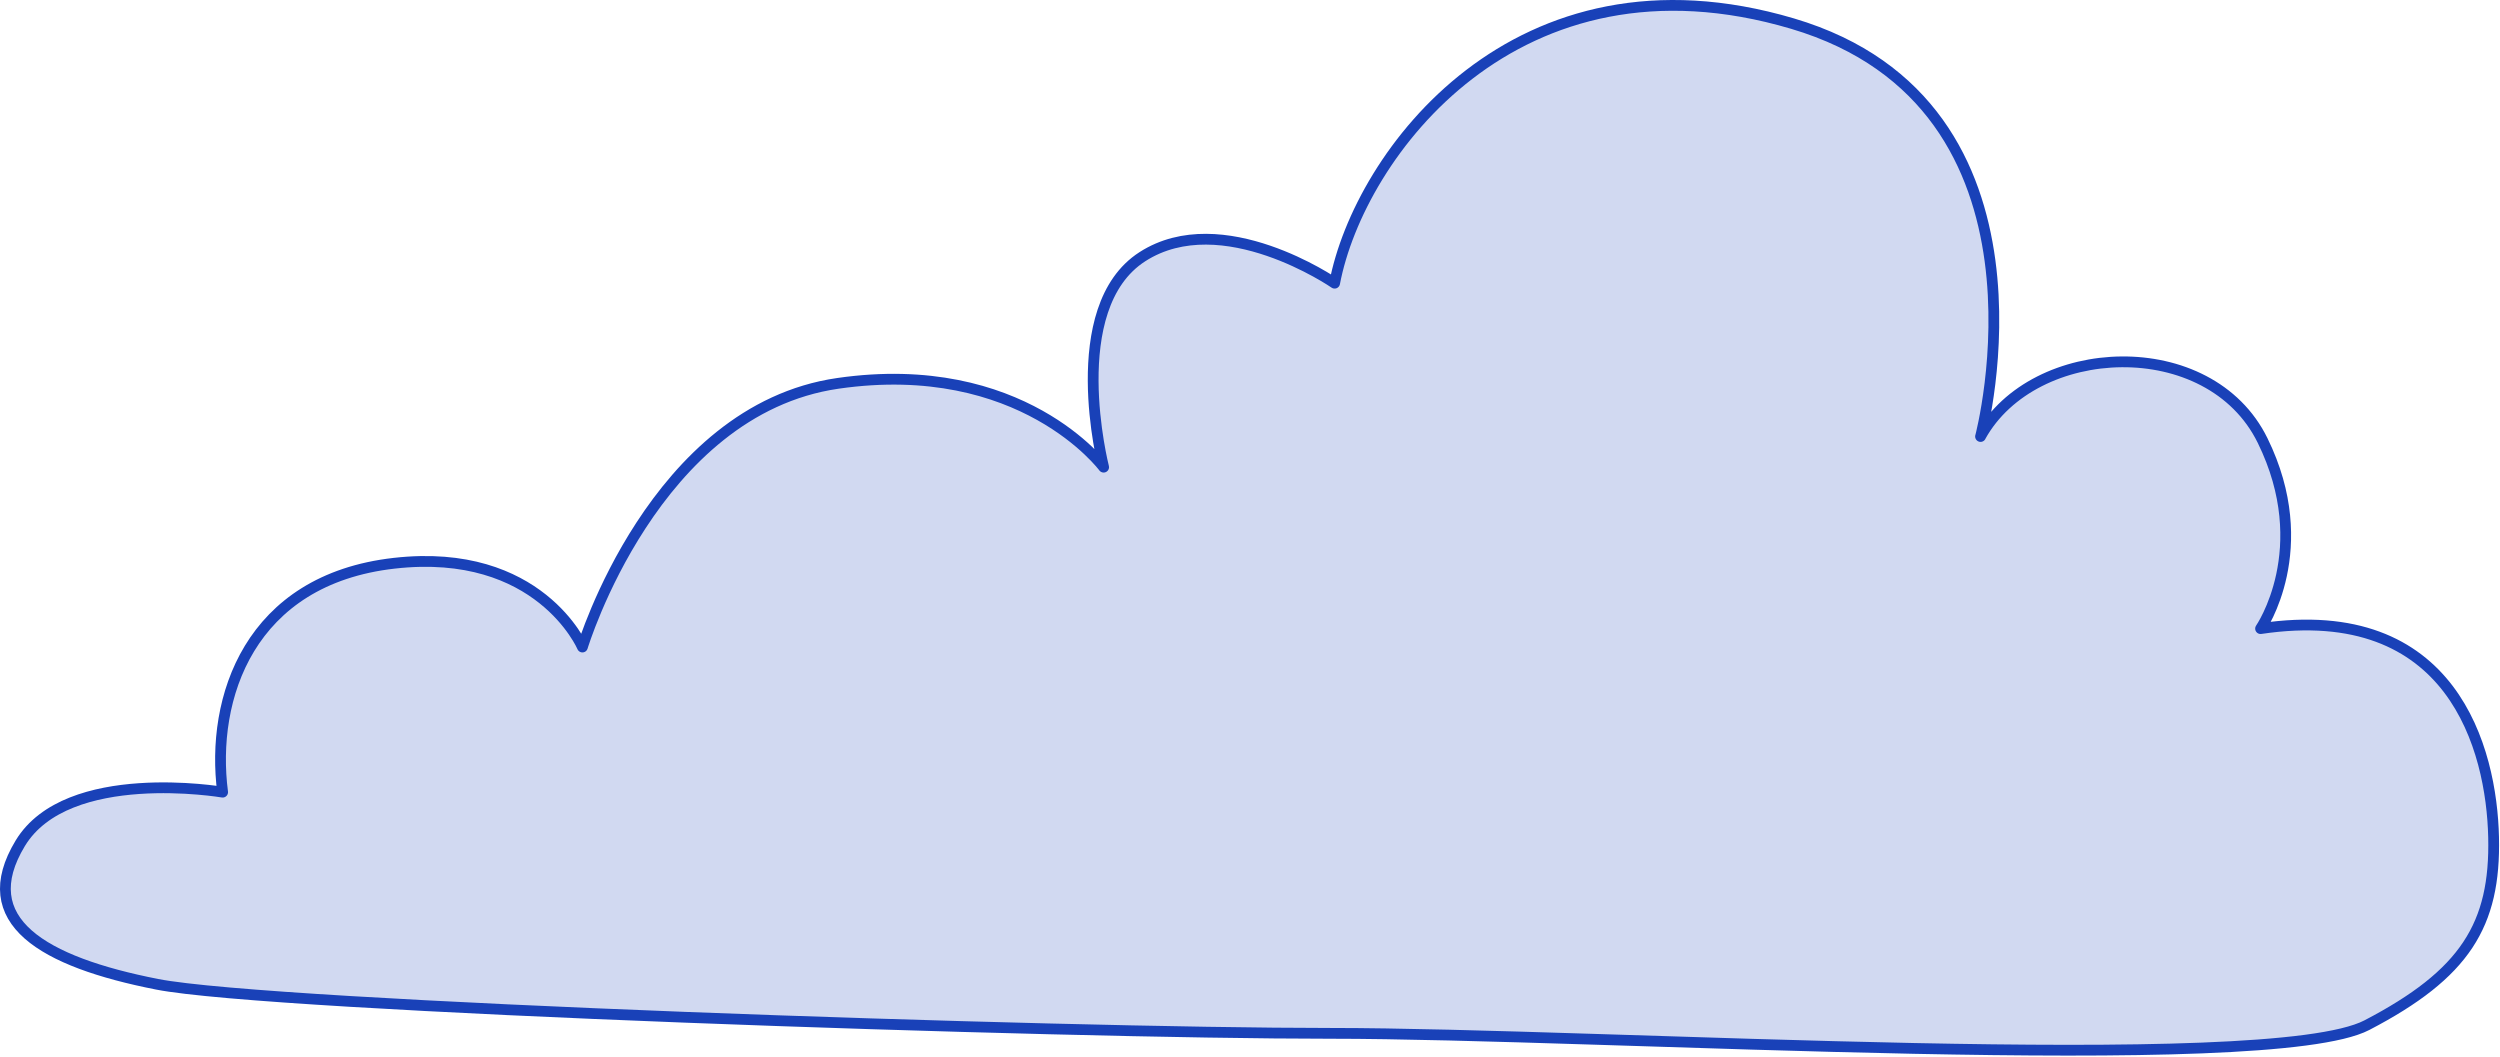
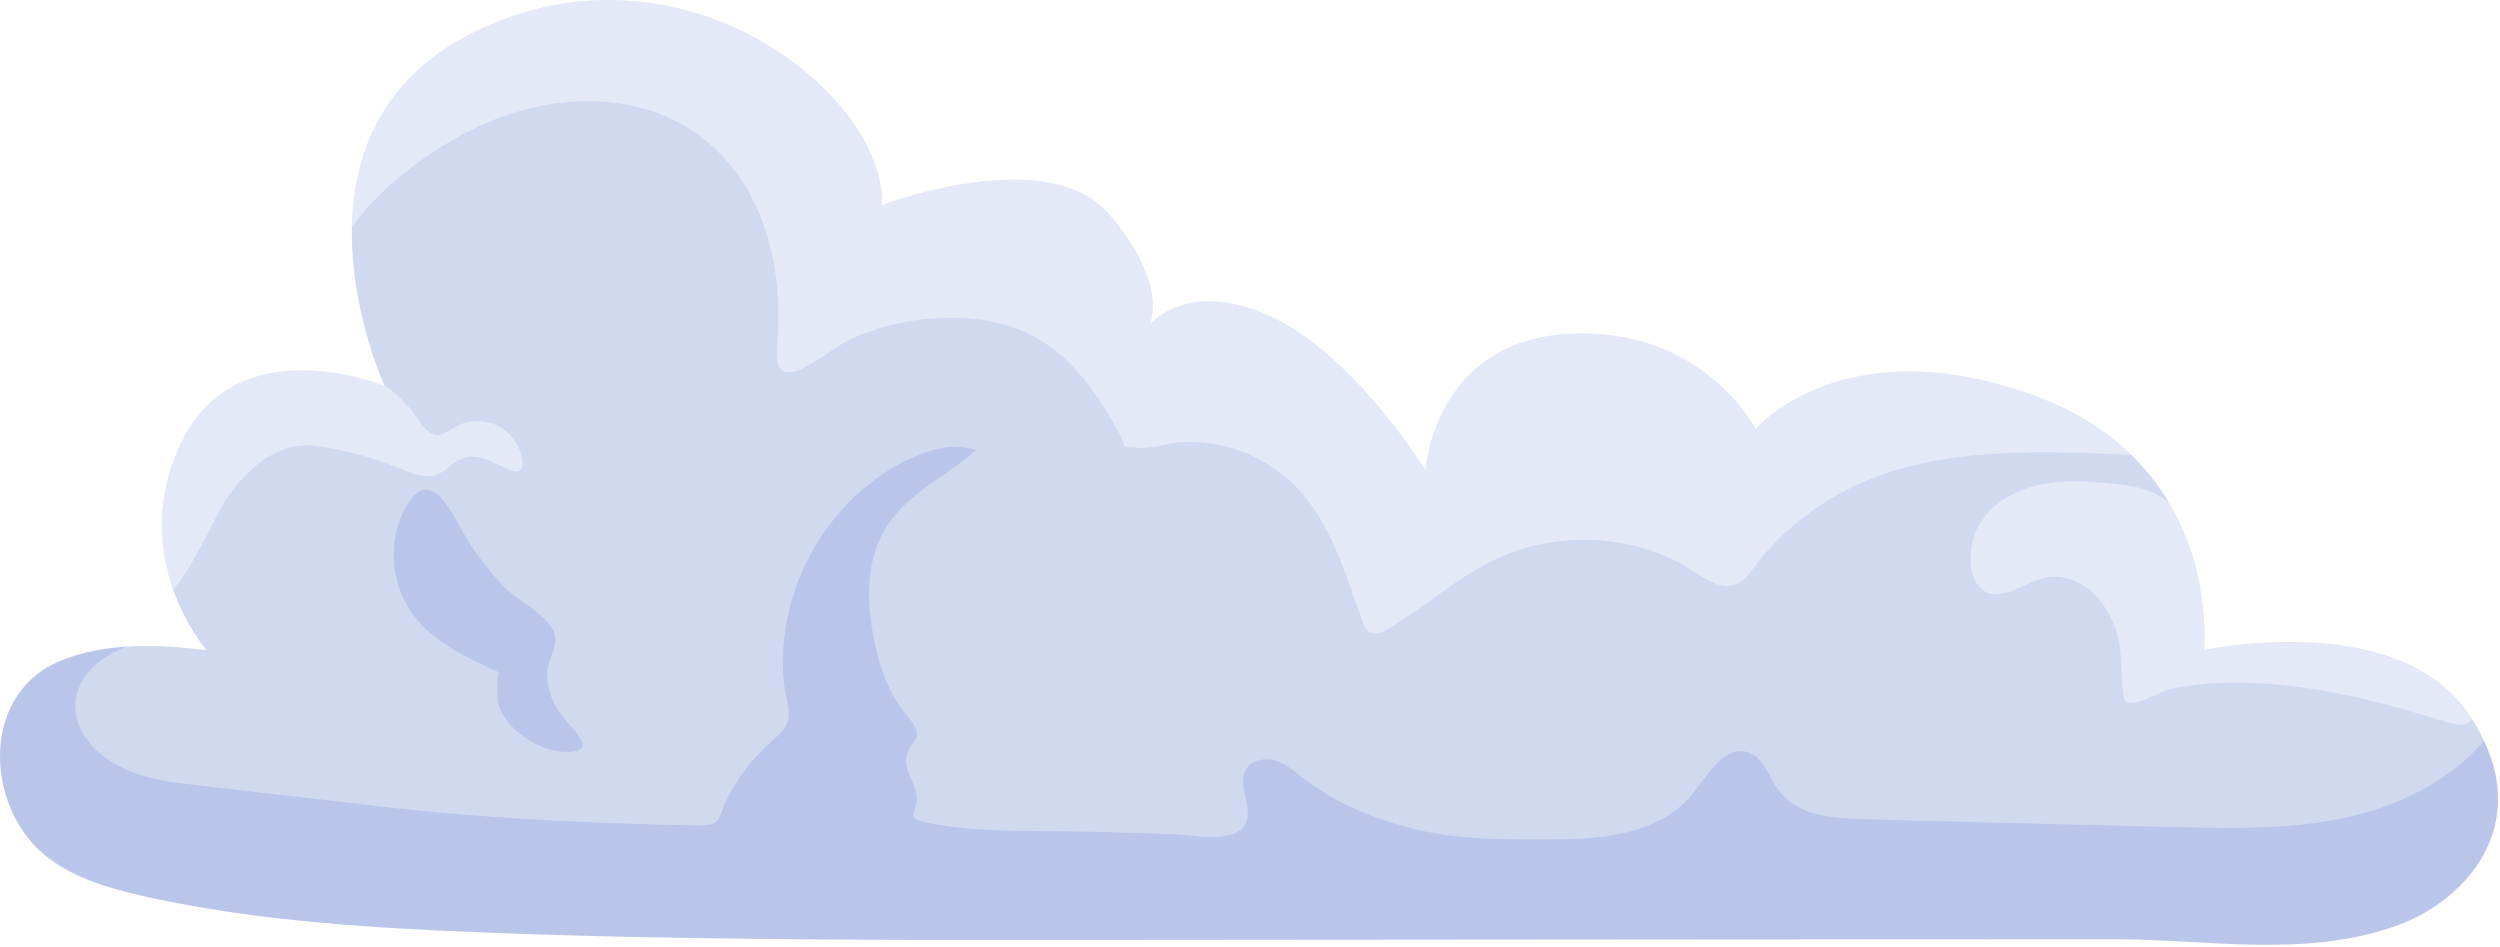
- <svg xmlns="http://www.w3.org/2000/svg" width="928" height="392" viewBox="0 0 928 392" fill="none">
-   <path d="M735.182 162.031C735.182 162.031 767.812 39.111 665.372 8.761C562.942 -21.589 504.512 57.321 495.412 105.121C495.412 105.121 453.682 76.291 424.092 95.261C394.502 114.231 409.672 173.411 409.672 173.411C409.672 173.411 379.322 132.441 311.032 142.301C242.742 152.161 216.192 240.181 216.192 240.181C216.192 240.181 200.262 203.001 146.382 209.071C92.512 215.141 78.092 259.151 82.642 294.051C82.642 294.051 24.972 284.191 7.522 313.021C-9.928 341.851 15.872 357.031 58.362 365.371C100.852 373.721 392.972 383.581 493.892 383.581C594.802 383.581 842.162 399.511 878.582 380.541C915.002 361.571 926.382 343.361 925.622 310.731C924.862 278.101 910.442 222.711 839.122 233.341C839.122 233.341 859.612 203.751 839.882 163.531C820.152 123.311 754.902 126.351 735.172 162.011L735.182 162.031Z" fill="#D1D9F1" stroke="#1941B8" stroke-width="4" stroke-linecap="round" stroke-linejoin="round" />
+ <svg xmlns="http://www.w3.org/2000/svg" width="1122" height="425" viewBox="0 0 1122 425" fill="none">
+   <path d="M92.67 291.76C92.67 291.76 56.14 249.69 81.67 198.02C107.19 146.35 172.59 173.2 172.59 173.2C172.59 173.2 120.22 59.57 213.25 14.16C306.28 -31.34 397.91 43.12 395.79 92.05C395.79 92.05 470.16 63.8 497.8 96.19C525.35 128.58 515.76 145.92 515.76 145.92C515.76 145.92 533.01 124.44 570.86 142.31C608.79 160.27 639.78 211.23 639.78 211.23C639.78 211.23 643.21 153.32 703.86 149.88C764.5 146.45 787.91 192.57 787.91 192.57C787.91 192.57 827.16 146.45 912.63 177.43C998.09 208.41 989.12 291.76 989.12 291.76C989.12 291.76 1075.2 273.19 1107.59 320.01C1139.98 366.83 1108.29 403.36 1076.61 415.07C1035.42 430.3 990.79 421.5 948.28 421.5C897.32 421.59 846.45 421.59 795.48 421.59C692.15 421.68 588.73 421.77 485.4 421.85C395.36 421.94 305.32 422.03 215.28 418.42C166.26 416.48 116.97 413.4 68.91 403.19C52.54 399.67 35.82 395.18 22.26 385.41C-6.08 364.99 -9.95 312.97 25.87 297.13C46.29 288.15 70.93 289.12 92.67 291.76V291.76Z" fill="#D1D9F1" />
+   <g style="mix-blend-mode:screen" opacity="0.5">
+     <path d="M956.44 204.06C946.21 194.13 932.85 185.19 915.41 178.47C915.37 178.47 915.34 178.44 915.3 178.43C914.42 178.1 913.53 177.76 912.62 177.44C895.84 171.36 880.84 168.25 867.57 167.18H867.55C851.97 165.92 838.79 167.48 827.89 170.33L827.68 170.38C800.72 177.51 787.9 192.58 787.9 192.58C787.9 192.58 786.59 190 783.78 186.1C777.34 177.14 762.98 161.22 738.49 153.77C728.63 150.76 717.14 149.14 703.85 149.89C697.23 150.27 691.3 151.29 685.97 152.81C685.95 152.81 685.94 152.81 685.93 152.81C654.07 161.96 644.11 189.13 641.08 202.94C639.97 207.96 639.78 211.22 639.78 211.22C639.78 211.22 638.8 209.61 636.97 206.85C629.93 196.24 610.34 168.7 585.93 151.29C581.08 147.82 576.04 144.76 570.86 142.31C556.52 135.54 545.13 134.42 536.53 135.64C536.06 135.7 535.61 135.78 535.16 135.86C534.21 136.03 533.29 136.22 532.41 136.44C532.08 136.52 531.76 136.6 531.44 136.7C529.67 137.18 528.05 137.76 526.59 138.4C526.25 138.55 525.9 138.7 525.58 138.86C525.25 139.01 524.94 139.17 524.62 139.33C524.3 139.48 524 139.65 523.7 139.81C523.4 139.97 523.12 140.13 522.85 140.29C522.57 140.45 522.3 140.61 522.04 140.77C521.78 140.93 521.52 141.09 521.27 141.25C521.02 141.41 520.79 141.57 520.57 141.73C520.34 141.88 520.12 142.04 519.91 142.2C519.49 142.51 519.1 142.81 518.74 143.1C518.56 143.25 518.39 143.39 518.22 143.52C517.57 144.07 517.05 144.57 516.66 144.95L516.41 145.2C516.2 145.42 516.03 145.6 515.93 145.73C515.89 145.78 515.85 145.82 515.82 145.85C515.8 145.87 515.79 145.89 515.78 145.89C515.78 145.87 515.81 145.84 515.82 145.79C515.82 145.79 515.82 145.79 515.82 145.77C515.84 145.73 515.86 145.69 515.88 145.64C515.93 145.53 516 145.37 516.07 145.17C517.06 142.65 519.53 133.82 512.92 119.18C512.74 118.79 512.57 118.39 512.37 117.99C512.37 117.99 512.35 117.97 512.35 117.96C512.09 117.41 511.83 116.87 511.55 116.31C511.41 116.02 511.25 115.73 511.1 115.43C511.06 115.35 511.01 115.27 510.97 115.18C510.77 114.79 510.56 114.4 510.34 113.99C510.16 113.67 509.99 113.36 509.8 113.03C509.57 112.62 509.32 112.2 509.08 111.78C509.04 111.71 509 111.63 508.95 111.55C508.77 111.26 508.6 110.96 508.42 110.66C508.25 110.38 508.08 110.1 507.9 109.82L507.4 109.03C507.4 109.03 507.37 109 507.36 108.99C507.18 108.71 506.99 108.42 506.81 108.14C506.62 107.85 506.42 107.57 506.23 107.28C505.65 106.41 505.04 105.53 504.4 104.63C504.19 104.33 503.97 104.03 503.75 103.73C502.78 102.4 501.74 101.04 500.63 99.65C500.44 99.4 500.23 99.16 500.03 98.91C499.31 98.02 498.56 97.11 497.78 96.19C470.14 63.8 395.77 92.05 395.77 92.05C395.77 91.98 395.77 91.91 395.77 91.84C396 85.93 394.85 79.64 392.5 73.24C392.5 73.24 392.48 73.22 392.48 73.2C392.23 72.55 391.98 71.87 391.71 71.21C391.69 71.16 391.67 71.11 391.65 71.06C391.65 71.06 391.65 71.03 391.63 71.02C391.57 70.85 391.5 70.69 391.43 70.52C391.33 70.28 391.24 70.05 391.14 69.82C391.04 69.6 390.96 69.38 390.85 69.15C390.64 68.67 390.42 68.18 390.19 67.7C389.62 66.47 389.01 65.24 388.35 64.02C388.09 63.52 387.8 63.02 387.52 62.51C386.97 61.52 386.38 60.53 385.78 59.54C385.19 58.59 384.57 57.63 383.94 56.68C383.59 56.16 383.24 55.64 382.88 55.12C382.54 54.63 382.18 54.14 381.83 53.65C381.05 52.57 380.23 51.48 379.38 50.41C379.08 50.03 378.78 49.66 378.48 49.29C377.7 48.32 376.9 47.36 376.07 46.41C375.67 45.95 375.28 45.5 374.87 45.05C374.41 44.54 373.95 44.02 373.47 43.51C373.05 43.06 372.63 42.61 372.2 42.17C371.78 41.73 371.35 41.29 370.92 40.85C370.87 40.81 370.81 40.75 370.77 40.7C370.33 40.26 369.89 39.83 369.45 39.39C368.98 38.93 368.51 38.47 368.02 38.02C367.54 37.57 367.06 37.11 366.57 36.66C366.15 36.27 365.73 35.89 365.29 35.5C365.18 35.39 365.05 35.29 364.93 35.17C364.55 34.84 364.17 34.5 363.79 34.17C363.21 33.67 362.63 33.17 362.03 32.67C361.51 32.23 360.99 31.8 360.45 31.37C359.92 30.94 359.39 30.51 358.85 30.08C357.23 28.8 355.57 27.55 353.86 26.33C353.38 25.98 352.87 25.63 352.37 25.27C351.15 24.42 349.9 23.58 348.63 22.75C348.05 22.37 347.46 21.99 346.87 21.62C345.05 20.48 343.18 19.36 341.28 18.28C340.65 17.92 340.01 17.57 339.38 17.22C337.91 16.41 336.42 15.64 334.92 14.88C334.46 14.64 334 14.41 333.54 14.19C332.34 13.6 331.13 13.03 329.91 12.47C329.43 12.25 328.96 12.04 328.48 11.84C327.61 11.44 326.72 11.07 325.83 10.7C325.46 10.54 325.09 10.39 324.71 10.23C324.26 10.05 323.8 9.86 323.34 9.68C322.54 9.36 321.74 9.05 320.93 8.75C320.33 8.52 319.72 8.3 319.12 8.08C318.42 7.83 317.73 7.59 317.03 7.35C316.49 7.17 315.96 6.99 315.43 6.81C314.93 6.64 314.43 6.48 313.92 6.33C313.36 6.15 312.78 5.97 312.21 5.8C311.63 5.62 311.04 5.45 310.44 5.27H310.42C309.69 5.06 308.95 4.85 308.21 4.65C307.58 4.47 306.93 4.31 306.29 4.14L305.76 4.01C305.15 3.86 304.55 3.71 303.93 3.57C303.78 3.53 303.63 3.49 303.47 3.46C302.93 3.33 302.39 3.2 301.84 3.09C301.64 3.04 301.44 2.99 301.23 2.96C300.65 2.83 300.06 2.7 299.47 2.59C299.31 2.55 299.15 2.53 298.99 2.49C298.53 2.4 298.07 2.31 297.62 2.23C297.13 2.13 296.63 2.04 296.13 1.96C295.47 1.84 294.81 1.73 294.14 1.63C293.46 1.52 292.79 1.41 292.12 1.32C291.36 1.21 290.61 1.1 289.86 1.01C289.08 0.9 288.28 0.82 287.5 0.73C286.73 0.64 285.94 0.56 285.17 0.5C284.77 0.46 284.38 0.42 283.99 0.39C283.47 0.35 282.96 0.3 282.44 0.27C281.74 0.22 281.03 0.17 280.34 0.14C279.89 0.11 279.45 0.09 279 0.08C278.59 0.05 278.17 0.04 277.77 0.03C277.48 0.01 277.19 2.44007e-06 276.9 2.44007e-06C275.62 -0.04 274.35 -0.06 273.06 -0.06C253.87 2.44007e-06 233.59 4.22 213.25 14.16C170.79 34.89 158.62 69.83 157.93 101.68C171.21 83.93 190.03 69.51 209.9 59.13C260.33 33.02 322.13 42.42 342.91 101.55C348.93 118.7 350.36 137.25 348.73 155.35C346.41 181.23 371 157.08 381.58 152.32C393.07 147.19 405.17 143.92 417.71 143C460.89 139.81 482.46 158.04 502.01 193.91C506.53 202.2 501.37 200.26 511.18 200.98C517.45 201.44 524.71 198.59 531.15 198.41C544.47 198.01 556.92 201.02 568.35 207.99C595.05 224.28 601.28 251.47 611.67 279.15C612.31 280.85 613.03 282.65 614.56 283.63C617.11 285.26 620.45 283.81 623.04 282.26C639.56 272.42 653.99 259.09 671.39 250.91C696.16 239.28 726.14 239.37 750.84 251.14C765.2 257.99 775 271.22 786.15 255.97C786.15 255.97 786.17 255.95 786.17 255.94C803.28 232.6 827.93 216.85 855.84 209.61C888.49 201.13 922.82 202.61 956.53 204.16C956.49 204.12 956.46 204.08 956.42 204.05L956.44 204.06ZM515.1 124.79C515.34 125.49 515.54 126.19 515.72 126.86C515.54 126.19 515.32 125.5 515.1 124.79Z" fill="#D1D9F1" />
+   </g>
+   <g style="mix-blend-mode:multiply" opacity="0.6">
+     <path d="M261.48 334.98C259.37 339.2 248.37 337.09 245.2 335.95C236.13 332.78 226.01 325.12 223.46 315.35C223.2 314.29 222.76 301.18 224.16 301.8C209.37 295.2 193.88 288.07 184.64 274.78C175.05 260.96 173.81 240.98 182.79 226.55C183.32 225.76 183.85 224.97 184.37 224.17C192.91 212.64 201 226.46 205.41 234.64C210.95 245.11 218 254.8 226.27 263.33C232.08 269.4 245.19 275.74 248.45 283.31C251 289.3 246.25 295.28 245.63 301.18C245.1 306.99 247.04 312.97 249.94 317.99C251.88 321.6 262.88 332.07 261.47 334.98H261.48Z" fill="#D1D9F1" />
+   </g>
+   <g style="mix-blend-mode:multiply" opacity="0.6">
+     <path d="M1098.57 402.52C1097.96 403.02 1097.34 403.51 1096.71 403.99C1090.45 408.77 1083.53 412.51 1076.6 415.07C1035.41 430.3 990.78 421.5 948.27 421.5C897.31 421.59 846.44 421.59 795.47 421.59C692.14 421.68 588.72 421.77 485.39 421.85C462.68 421.88 439.97 421.89 417.27 421.85H415.16C368.75 421.67 322.36 421.22 275.95 420.33C255.72 419.85 235.51 419.23 215.28 418.42C188.29 417.36 161.22 415.94 134.32 413.18C112.35 410.94 90.51 407.78 68.91 403.19C65.49 402.46 62.06 401.68 58.65 400.81C45.7 397.56 32.99 393.14 22.26 385.41C21.45 384.83 20.66 384.22 19.89 383.58C-6.27 362.05 -8.94 312.53 25.87 297.13C31.51 294.65 37.48 292.92 43.62 291.79C47.97 290.99 52.4 290.48 56.87 290.2C19.89 303.97 27.45 345.03 79.39 351.32C107.04 354.66 136.38 357.83 165.32 361.31C214.62 367.24 264.43 369.54 314.04 370.48C323.6 370.66 322.52 366.56 325.91 359.44C327.59 355.9 329.52 352.45 331.7 349.2C336.09 342.66 341.56 336.9 347.42 331.66C349.71 329.63 352.15 327.53 353.22 324.66C355.26 319.21 352.42 312.15 351.83 306.55C351.25 301.05 351.18 295.49 351.59 289.96C352.4 278.89 355.13 267.98 359.46 257.76C368.11 237.35 383.27 219.52 402.74 208.73C404.88 207.54 407.07 206.45 409.3 205.44C418.27 201.4 428.63 198.72 437.87 202.09C424.91 213.68 407.94 221.21 398.35 235.7C386.55 253.56 389.12 277.2 394.93 297.8C396.71 304.08 399.52 309.96 402.85 315.55C405.22 319.53 409.34 322.78 411.01 327.16C412.74 331.67 409.19 333.34 407.58 336.94C405.42 341.76 407.4 346.21 409.43 350.78C410.69 353.61 411.94 357.01 411.36 360.15C410.5 364.77 407.47 367.27 414.72 368.9C435.93 373.67 458.55 372.59 480.16 373.17C495.66 373.17 511.2 374 526.69 374.4C535.39 374.64 558.42 379.87 559.95 366.42C560.74 359.2 555.46 351.28 559.33 345.12C562.06 340.81 568.13 339.93 572.97 341.51C577.72 343.09 581.6 346.7 585.64 349.78C600.15 360.83 616.9 367.59 634.5 371.99C653.82 376.81 673.64 376.73 693.57 376.75C716.23 376.79 744.3 375.48 759.65 356.21C766.69 347.41 774.26 334.03 784.82 337.73C791.77 340.19 793.89 348.82 798.29 354.8C806.48 365.89 822.23 367.3 836.05 367.65C882.35 368.88 928.73 370.03 975.03 371.17C1003.46 371.87 1032.42 372.58 1059.88 365.18C1080.74 359.63 1100.9 348.72 1114.8 332.61C1128.88 362.58 1117.18 387.29 1098.57 402.53V402.52Z" fill="#D1D9F1" />
+   </g>
+   <g style="mix-blend-mode:multiply" opacity="0.6">
+     <path d="M58.64 400.81C45.17 397.64 31.83 393.3 21.11 384.7C20.68 384.35 20.27 383.98 19.89 383.57C20.66 384.21 21.45 384.82 22.26 385.4C32.99 393.13 45.7 397.56 58.65 400.8L58.64 400.81Z" fill="#D1D9F1" />
+   </g>
+   <g style="mix-blend-mode:screen" opacity="0.5">
+     <path d="M1109.42 322.77C1107.55 326.05 1102.47 325.43 1098.75 324.27C1071.75 315.95 1044.11 308.46 1015.79 306.72C1002.09 305.88 988.26 306.41 974.76 308.98C970.37 309.81 954.08 320.16 953.04 312.7C952.02 305.41 952.22 298.03 951.41 290.73C950.71 284.43 948.2 277.68 944.3 272.02C937.89 262.72 927.7 256.37 915.59 259.85C907.63 262.13 895.03 272.33 887.62 262.5C882.22 255.33 884.09 242.57 888.27 235.46C893.88 225.9 904.37 219.97 915.2 217.59C926.02 215.2 937.27 215.95 948.3 217.09C955.35 217.82 962.6 218.77 968.75 222.31C970.46 223.29 972.04 224.46 973.52 225.75C992.73 258.2 989.11 291.77 989.11 291.77C989.11 291.77 1075.19 273.2 1107.58 320.02C1108.22 320.94 1108.83 321.85 1109.42 322.77V322.77Z" fill="#D1D9F1" />
+   </g>
+   <g style="mix-blend-mode:screen" opacity="0.5">
+     <path d="M221.2 207.39C216.91 205.48 211.98 204.01 207.62 205.71C201.19 208.2 198.83 214.31 190.97 213.66C186.73 213.31 182.76 211.54 178.82 209.96C167.25 205.3 155.13 202.03 142.79 200.23C124.19 197.51 110.2 210.98 100.64 225.28C97.79 229.52 86.4 254.96 77.73 264.66C71.7 247.66 68.81 224.06 81.67 198.03C106.99 146.78 171.55 172.79 172.58 173.2C172.57 173.17 172.5 173.01 172.38 172.72C176.85 175.66 180.59 179.47 184.15 183.46C187.74 187.48 191.88 197.42 198.63 194.84C200.48 194.14 202.04 192.87 203.74 191.85C210.13 188 218.69 188.07 225.02 192.02C229.91 195.07 233.53 200.5 234.4 206.2C235.9 215.98 226.43 209.72 221.2 207.39V207.39Z" fill="#D1D9F1" />
+   </g>
</svg>
